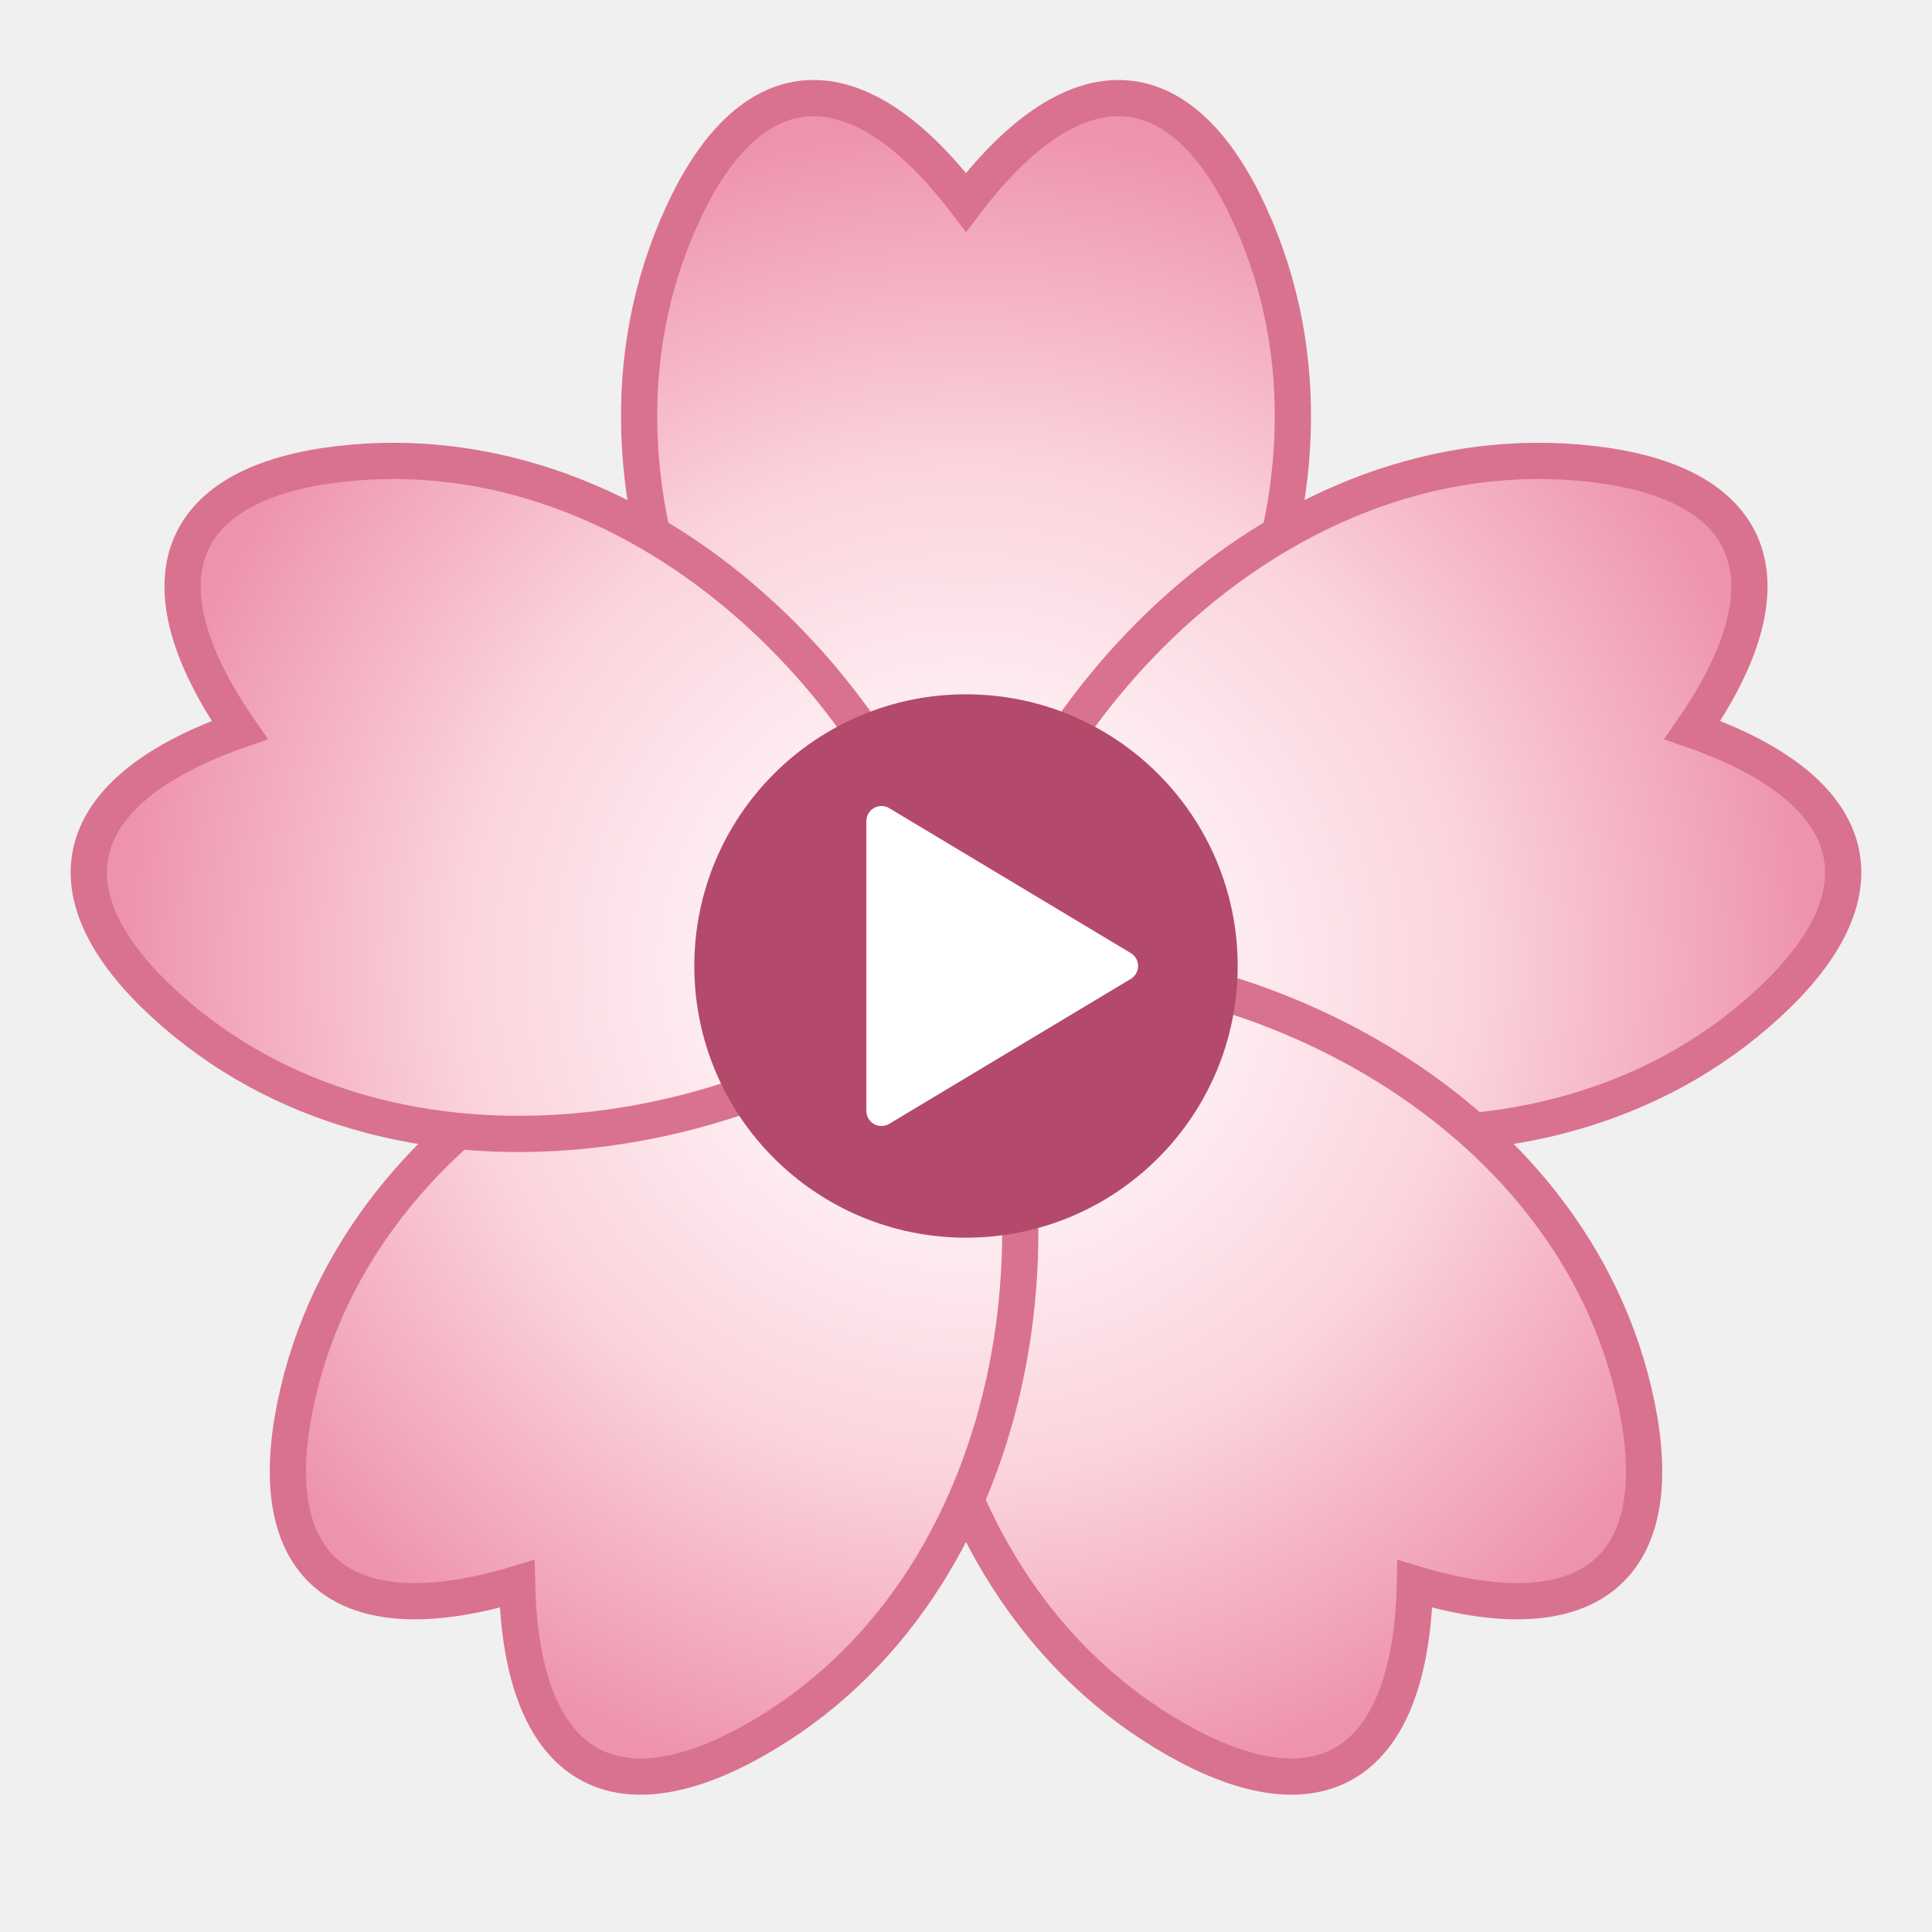
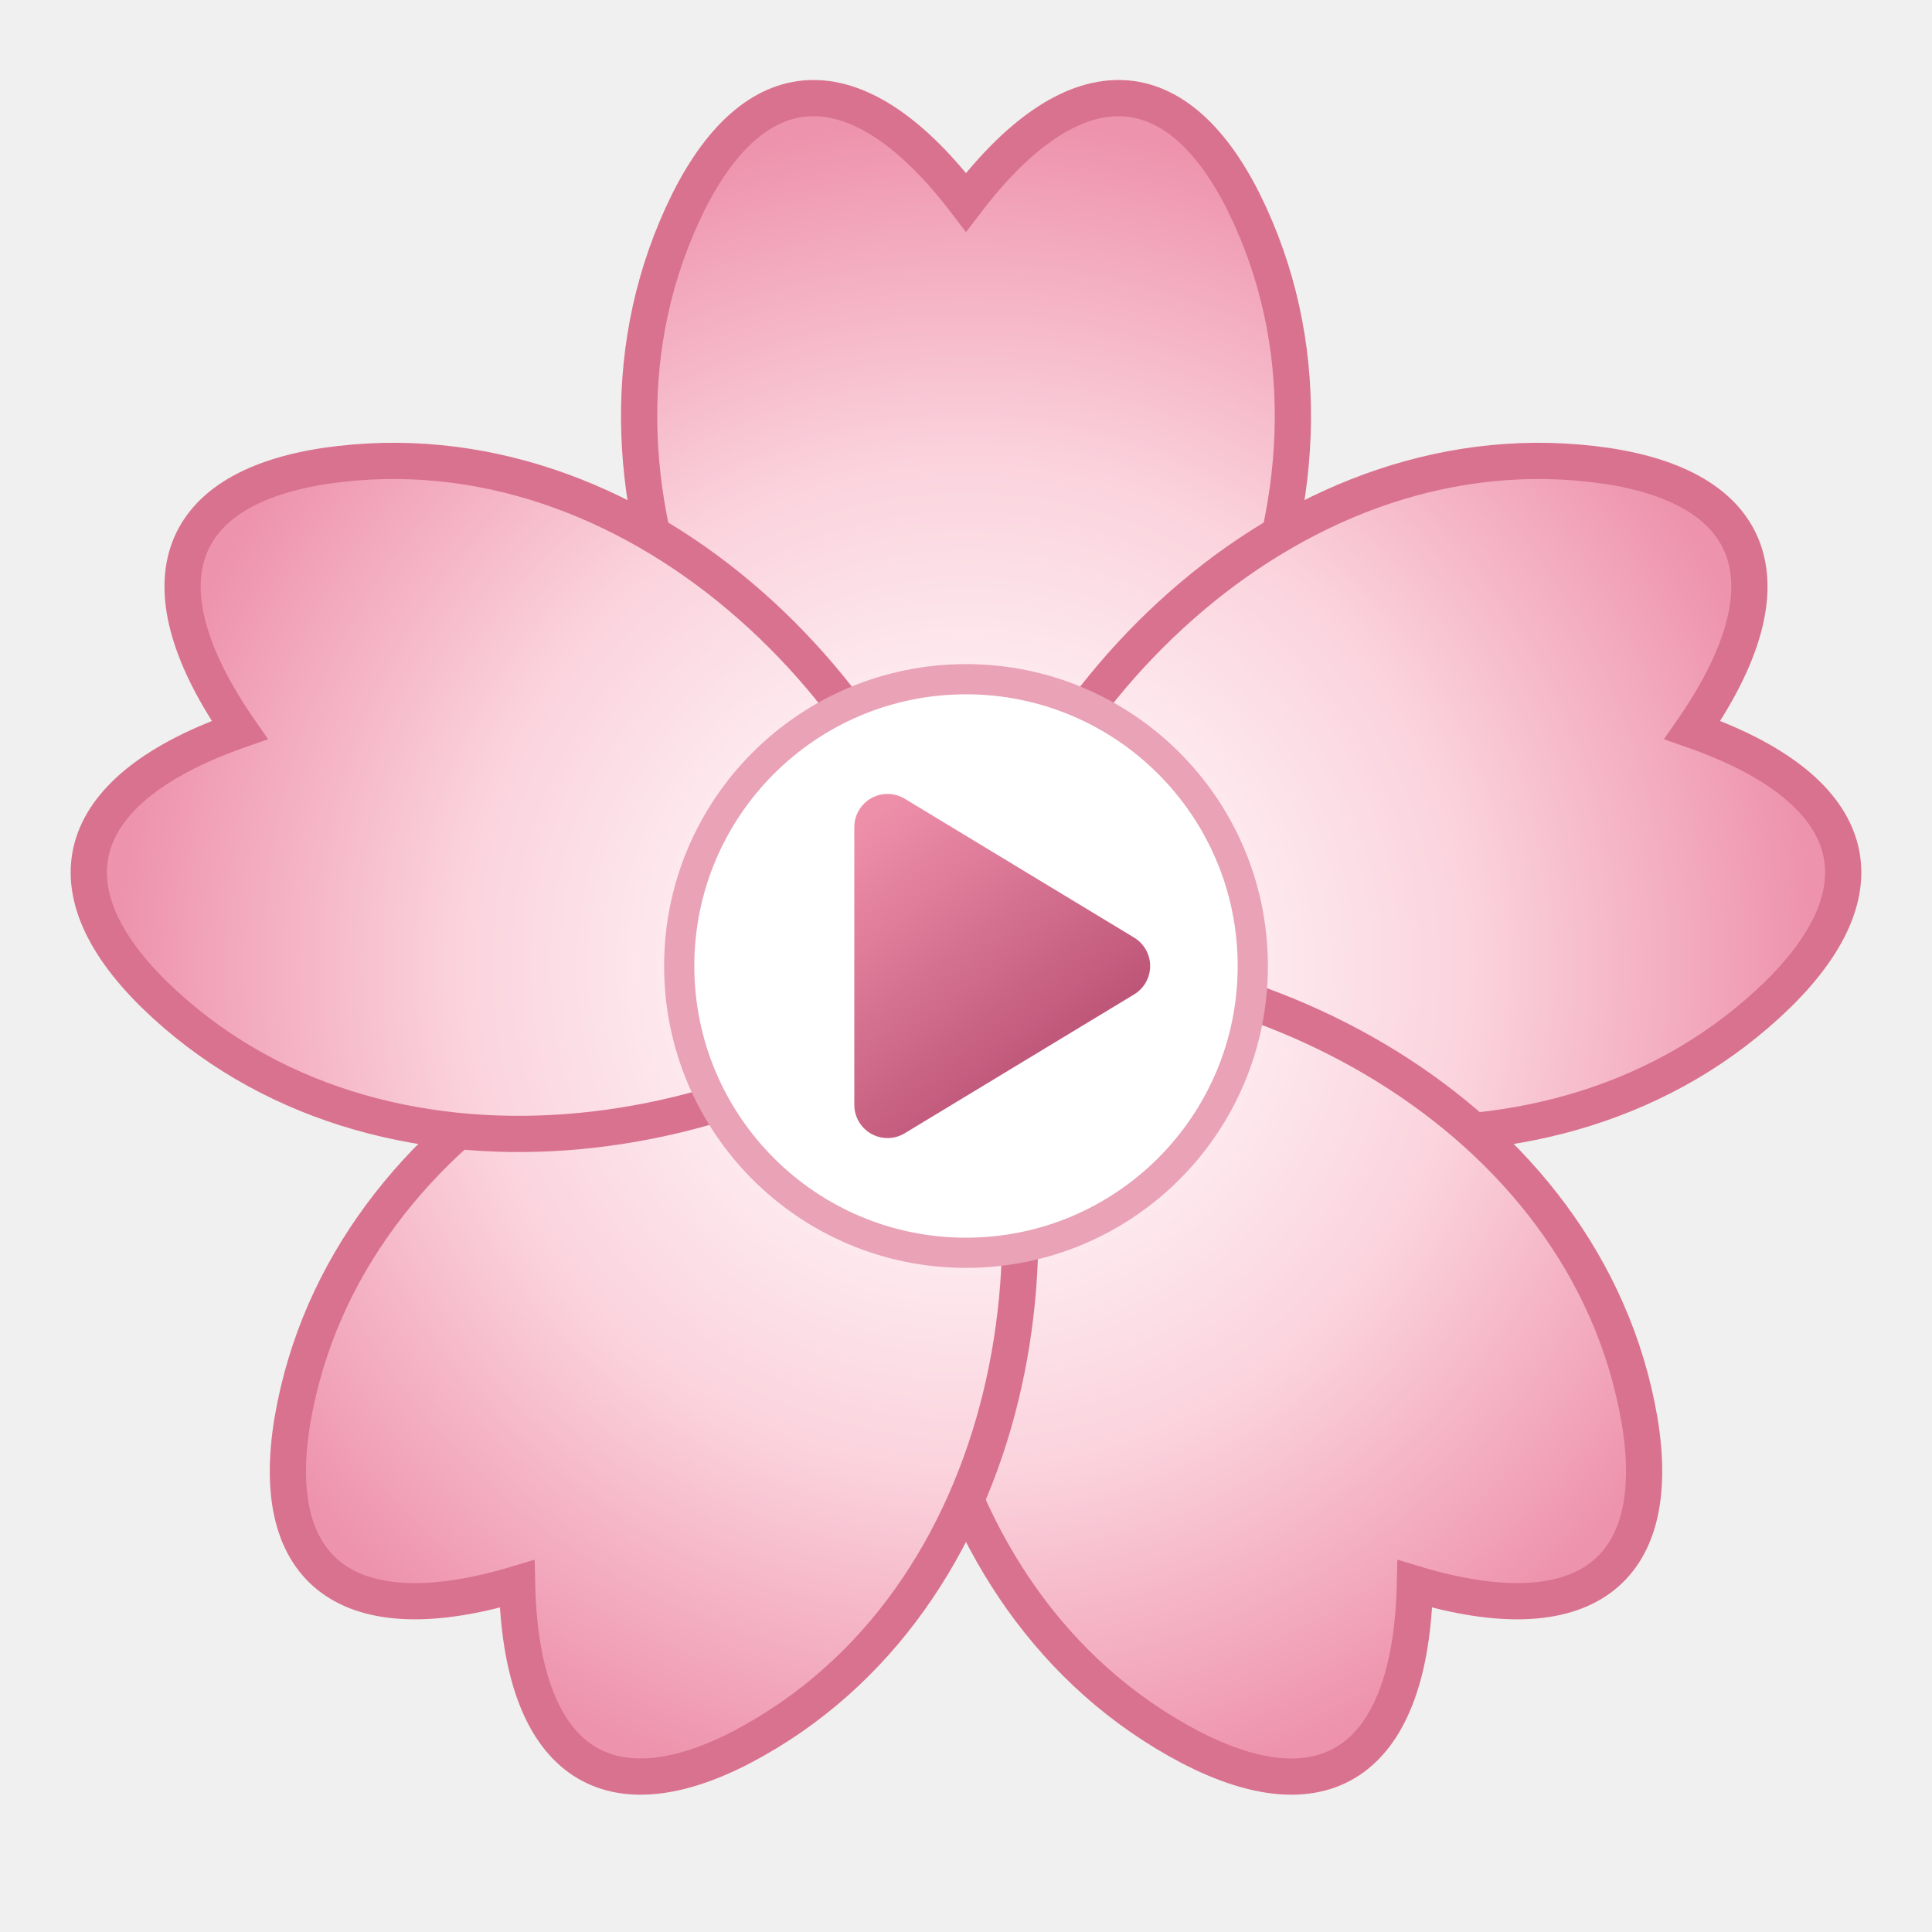
<svg xmlns="http://www.w3.org/2000/svg" viewBox="-32 -32 64 64">
  <defs>
    <radialGradient id="g" cx="0" cy="0" r="28" gradientUnits="userSpaceOnUse">
      <stop offset="0.1" stop-color="#FFFFFF" />
      <stop offset="0.6" stop-color="#FBD3DD" />
      <stop offset="1" stop-color="#EE93AD" />
    </radialGradient>
+     <linearGradient id="t" x1="-3" y1="-5" x2="5" y2="5" gradientUnits="userSpaceOnUse">
+       <stop offset="0" stop-color="#EE8FAA" />
+       <stop offset="1" stop-color="#B0456A" />
+     </linearGradient>
    <path id="p" d="M0 0C-8-4.6-13.8-16-9.2-25.3C-6.9-29.9-3.5-29.9 0-25.3C3.5-29.9 6.9-29.9 9.2-25.3C13.8-16 8-4.6 0 0Z" fill="url(#g)" stroke="#D9728F" stroke-width="1.2" />
  </defs>
  <use href="#p" />
  <use href="#p" transform="rotate(72)" />
  <use href="#p" transform="rotate(144)" />
  <use href="#p" transform="rotate(216)" />
  <use href="#p" transform="rotate(288)" />
-   <circle r="9" fill="#B34A6C" />
-   <path d="M-2.8-4.8L5.2 0L-2.8 4.8Z" fill="#FFFFFF" stroke="#FFFFFF" stroke-width="1" stroke-linejoin="round" />
+   <circle r="9.5" fill="#FFFFFF" stroke="#E9A2B6" stroke-width="1" />
+   <path d="M-2.6-4.6L5 0L-2.6 4.6Z" fill="url(#t)" stroke="url(#t)" stroke-width="2.2" stroke-linejoin="round" />
</svg>
